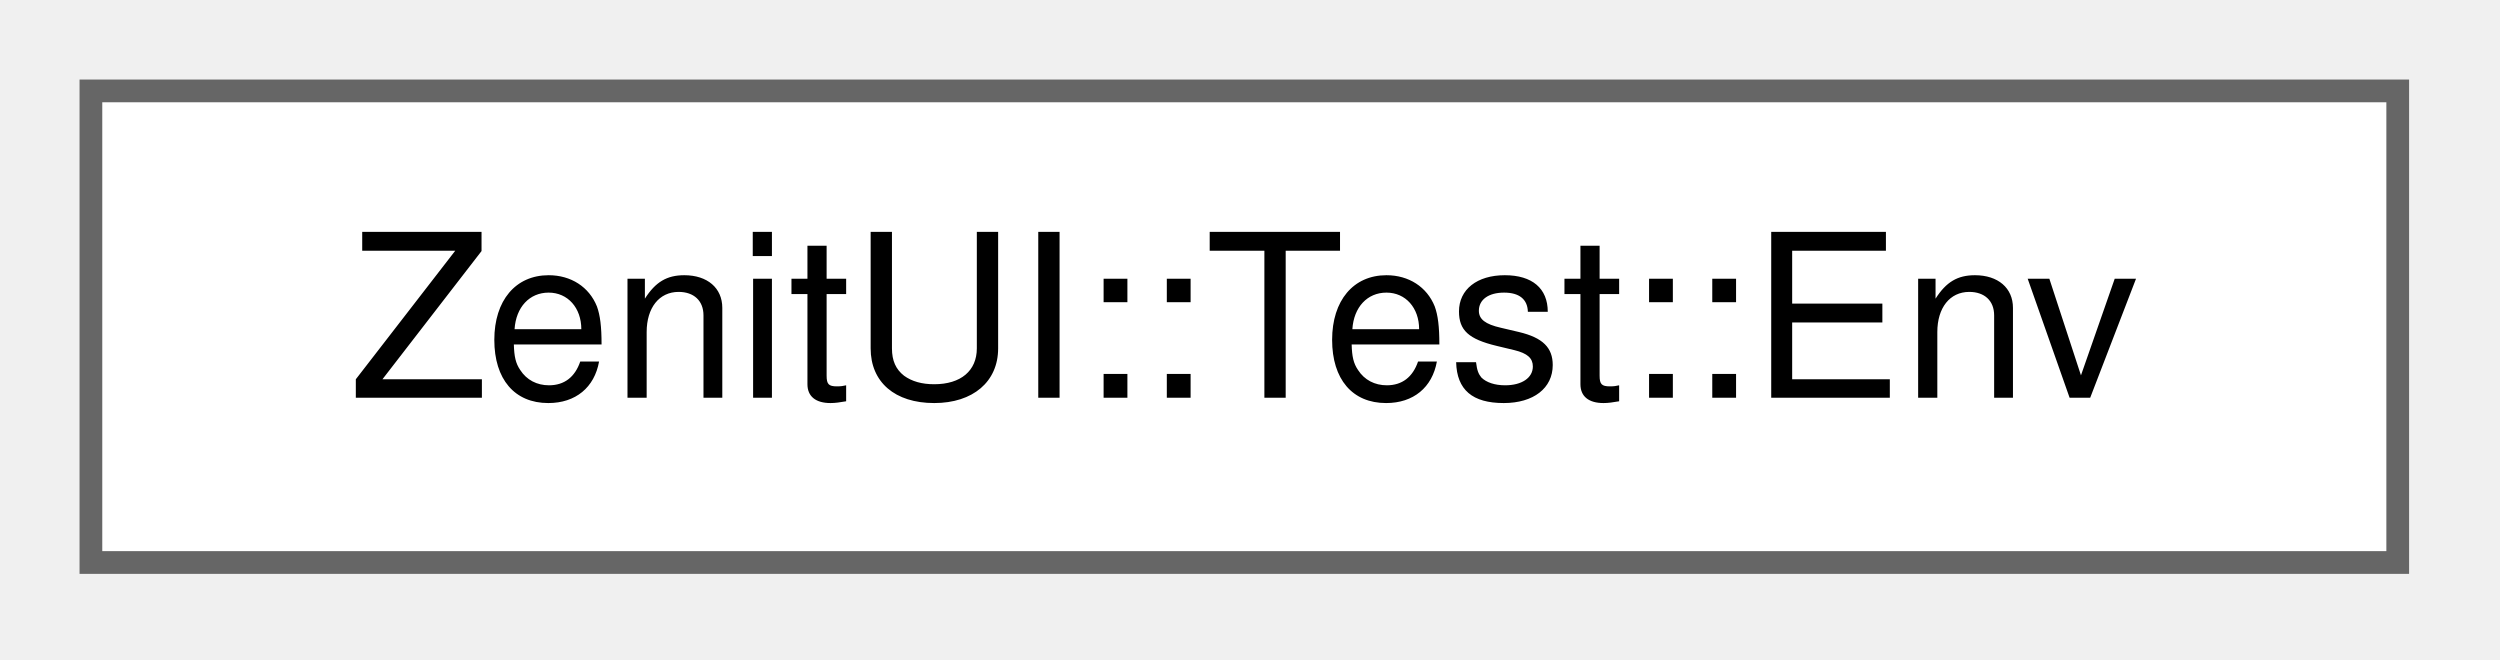
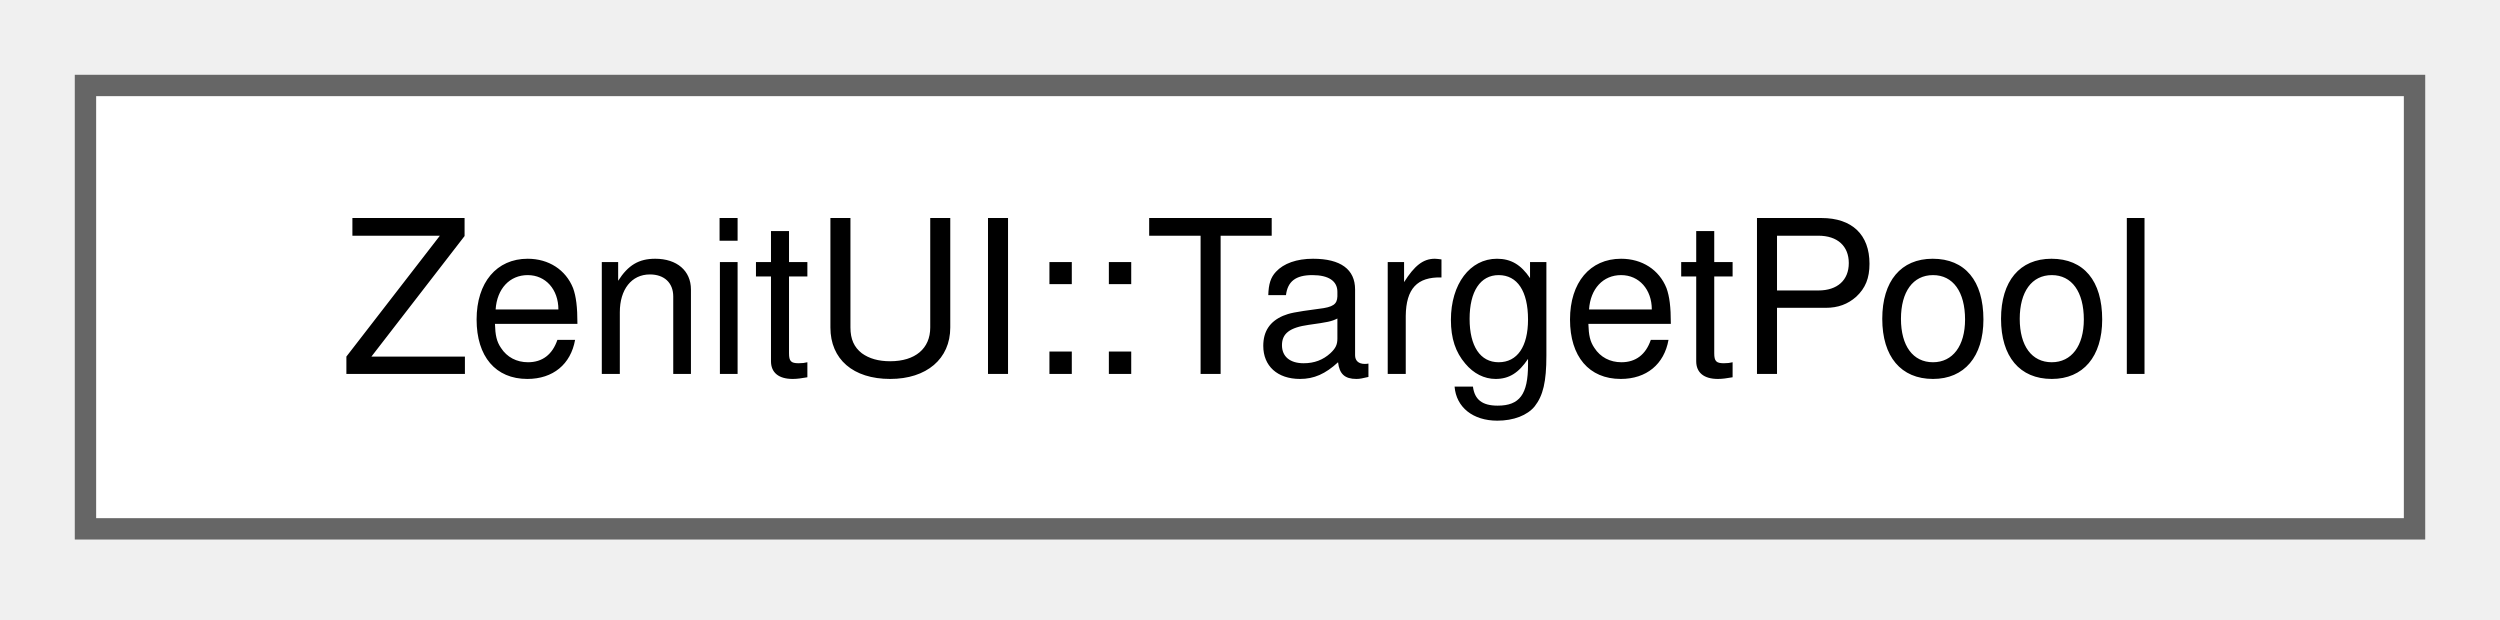
- <svg xmlns="http://www.w3.org/2000/svg" xmlns:xlink="http://www.w3.org/1999/xlink" width="110pt" height="29pt" viewBox="0.00 0.00 110.00 29.00">
+ <svg xmlns="http://www.w3.org/2000/svg" xmlns:xlink="http://www.w3.org/1999/xlink" width="117pt" height="29pt" viewBox="0.00 0.00 117.00 29.00">
  <g id="graph0" class="graph" transform="scale(1 1) rotate(0) translate(4 24.75)">
    <g id="Node000000" class="node">
      <g id="a_Node000000">
-         <a xlink:href="structZenitUI_1_1Test_1_1Env.html" target="_top" xlink:title="Scoped test fixture that binds MockRenderer, MockPlatform, and MockAssetProvider into UIContext and r...">
-           <polygon fill="white" stroke="#666666" points="101.5,-20.75 0,-20.75 0,0 101.5,0 101.5,-20.75" />
-           <text xml:space="preserve" text-anchor="middle" x="50.75" y="-7.25" font-family="Helvetica,sans-Serif" font-size="10.00">ZenitUI::Test::Env</text>
+         <a xlink:href="classZenitUI_1_1TargetPool.html" target="_top" xlink:title="Shared, bucket-sized render-target pool owned by UIContext (§4.9 Step c).">
+           <polygon fill="white" stroke="#666666" points="109,-20.75 0,-20.75 0,0 109,0 109,-20.75" />
+           <text xml:space="preserve" text-anchor="middle" x="54.5" y="-7.25" font-family="Helvetica,sans-Serif" font-size="10.00">ZenitUI::TargetPool</text>
        </a>
      </g>
    </g>
  </g>
</svg>
